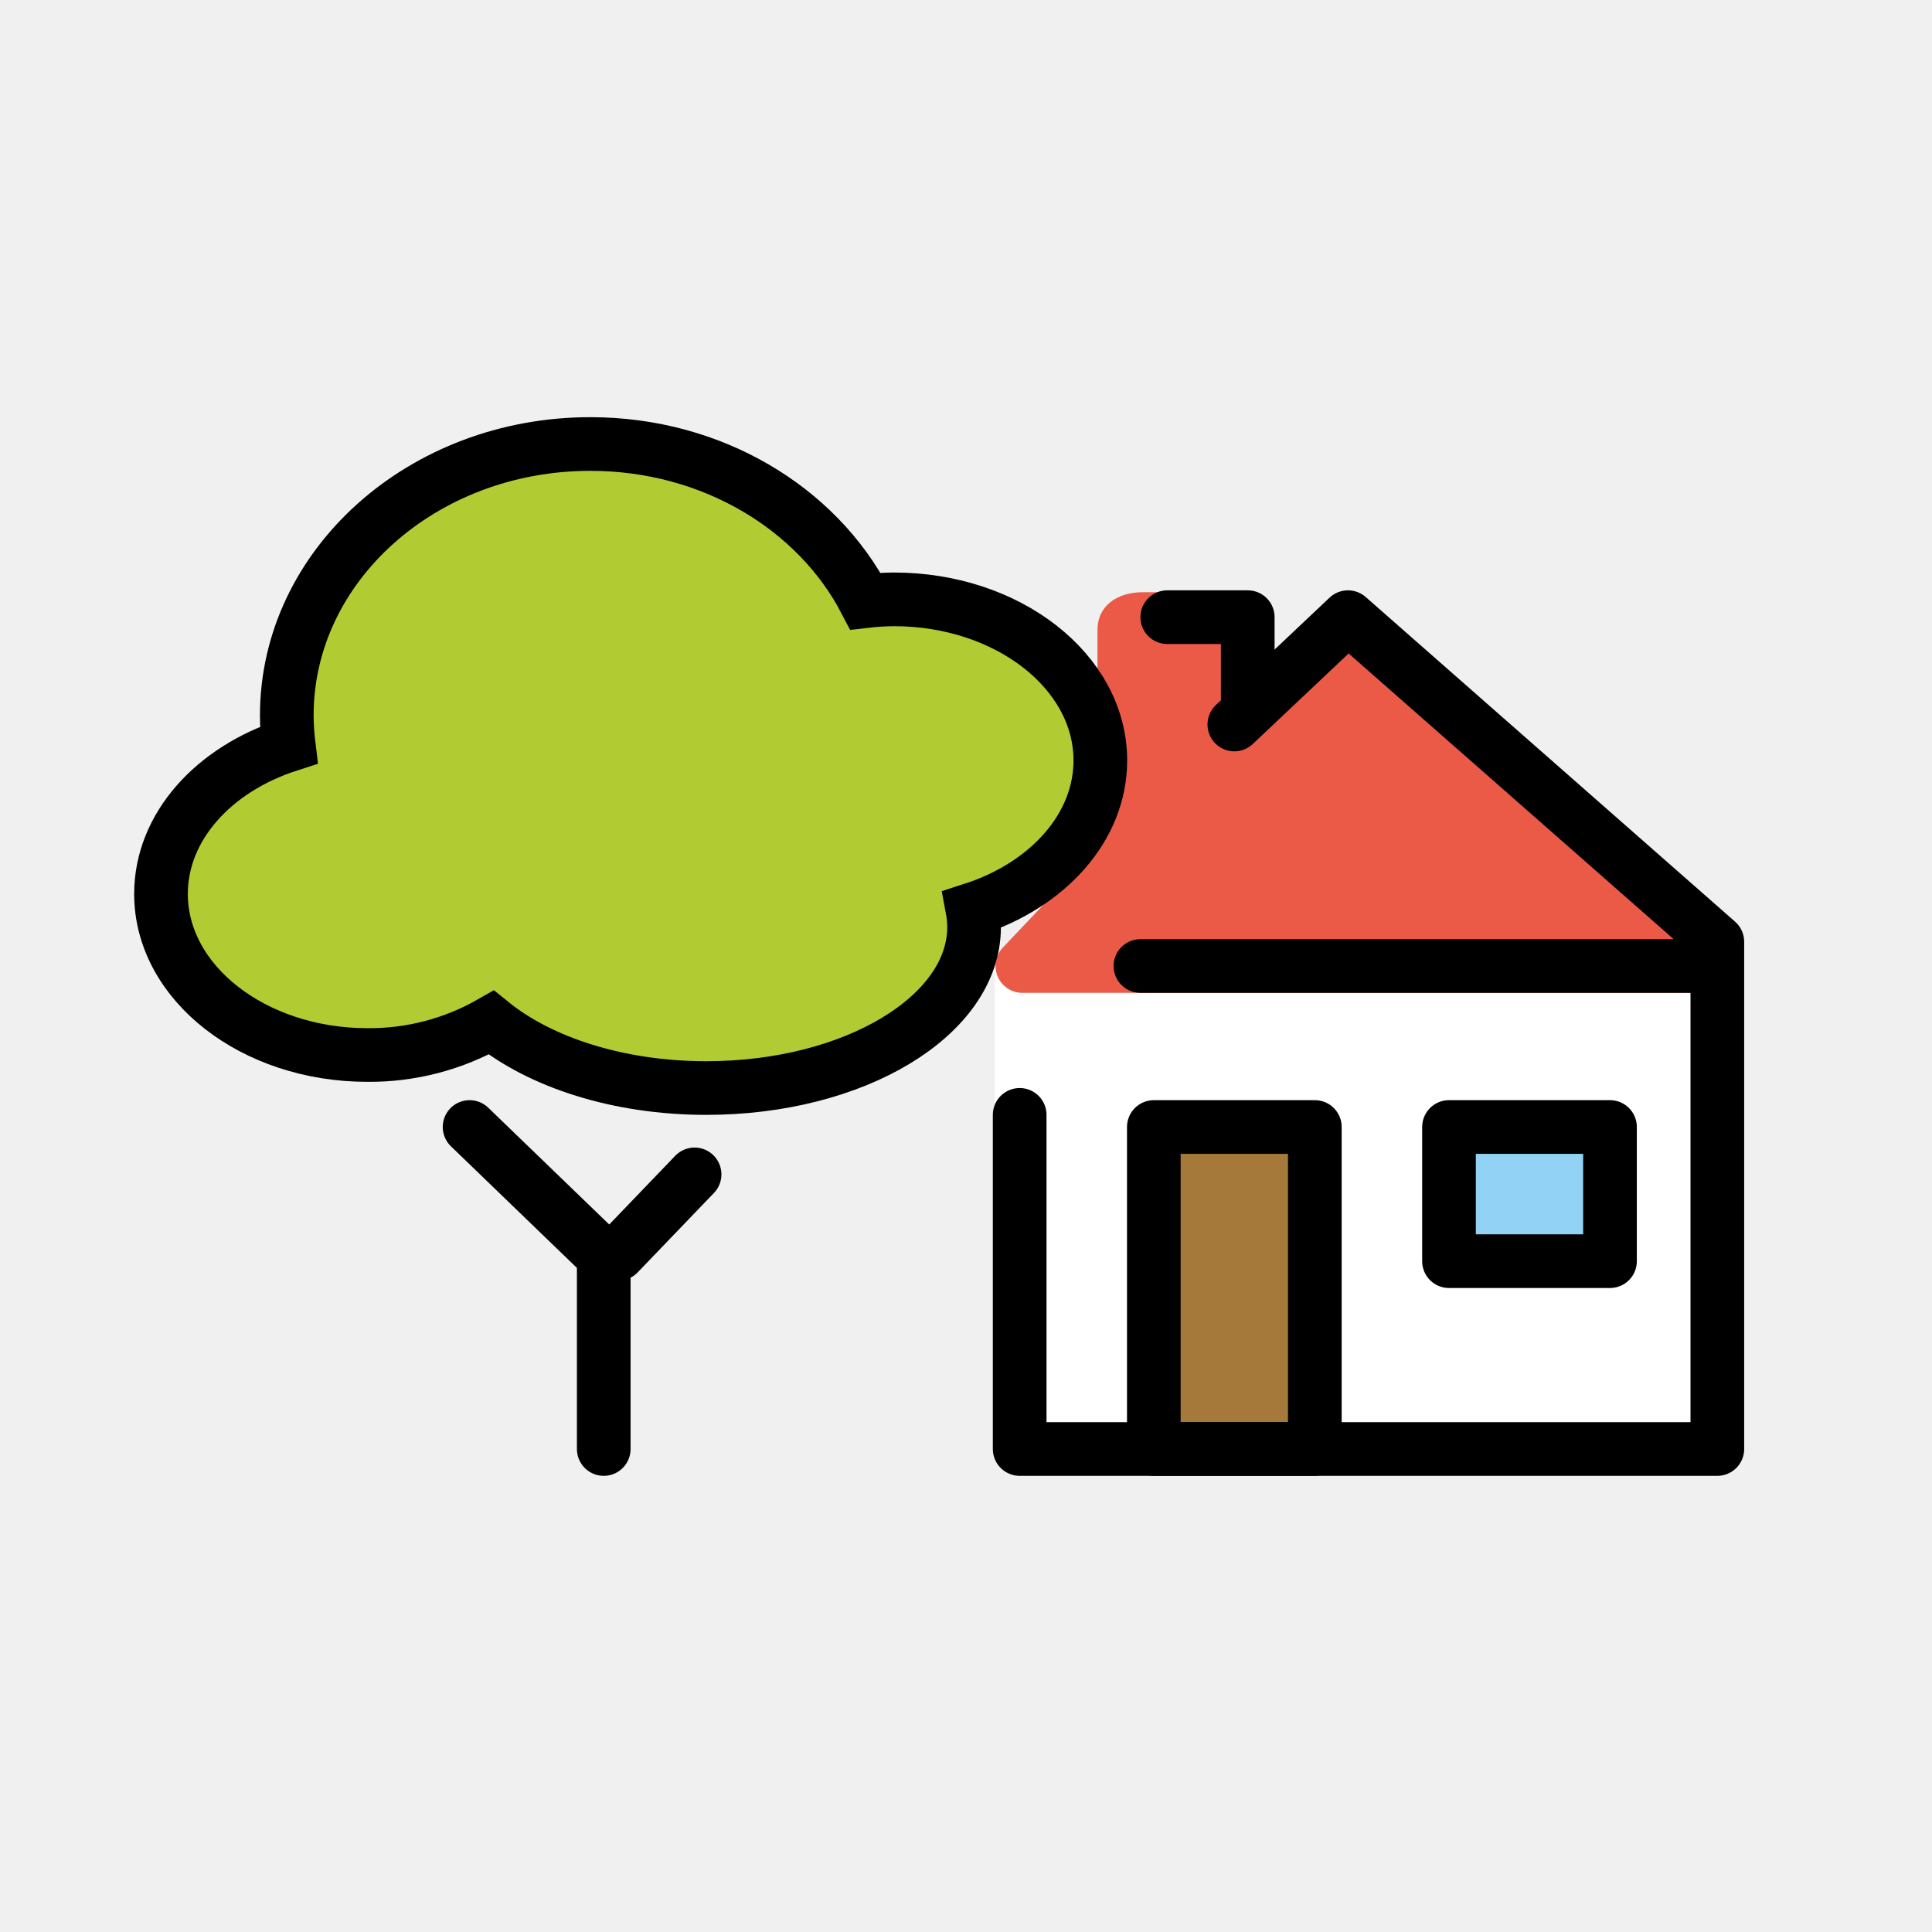
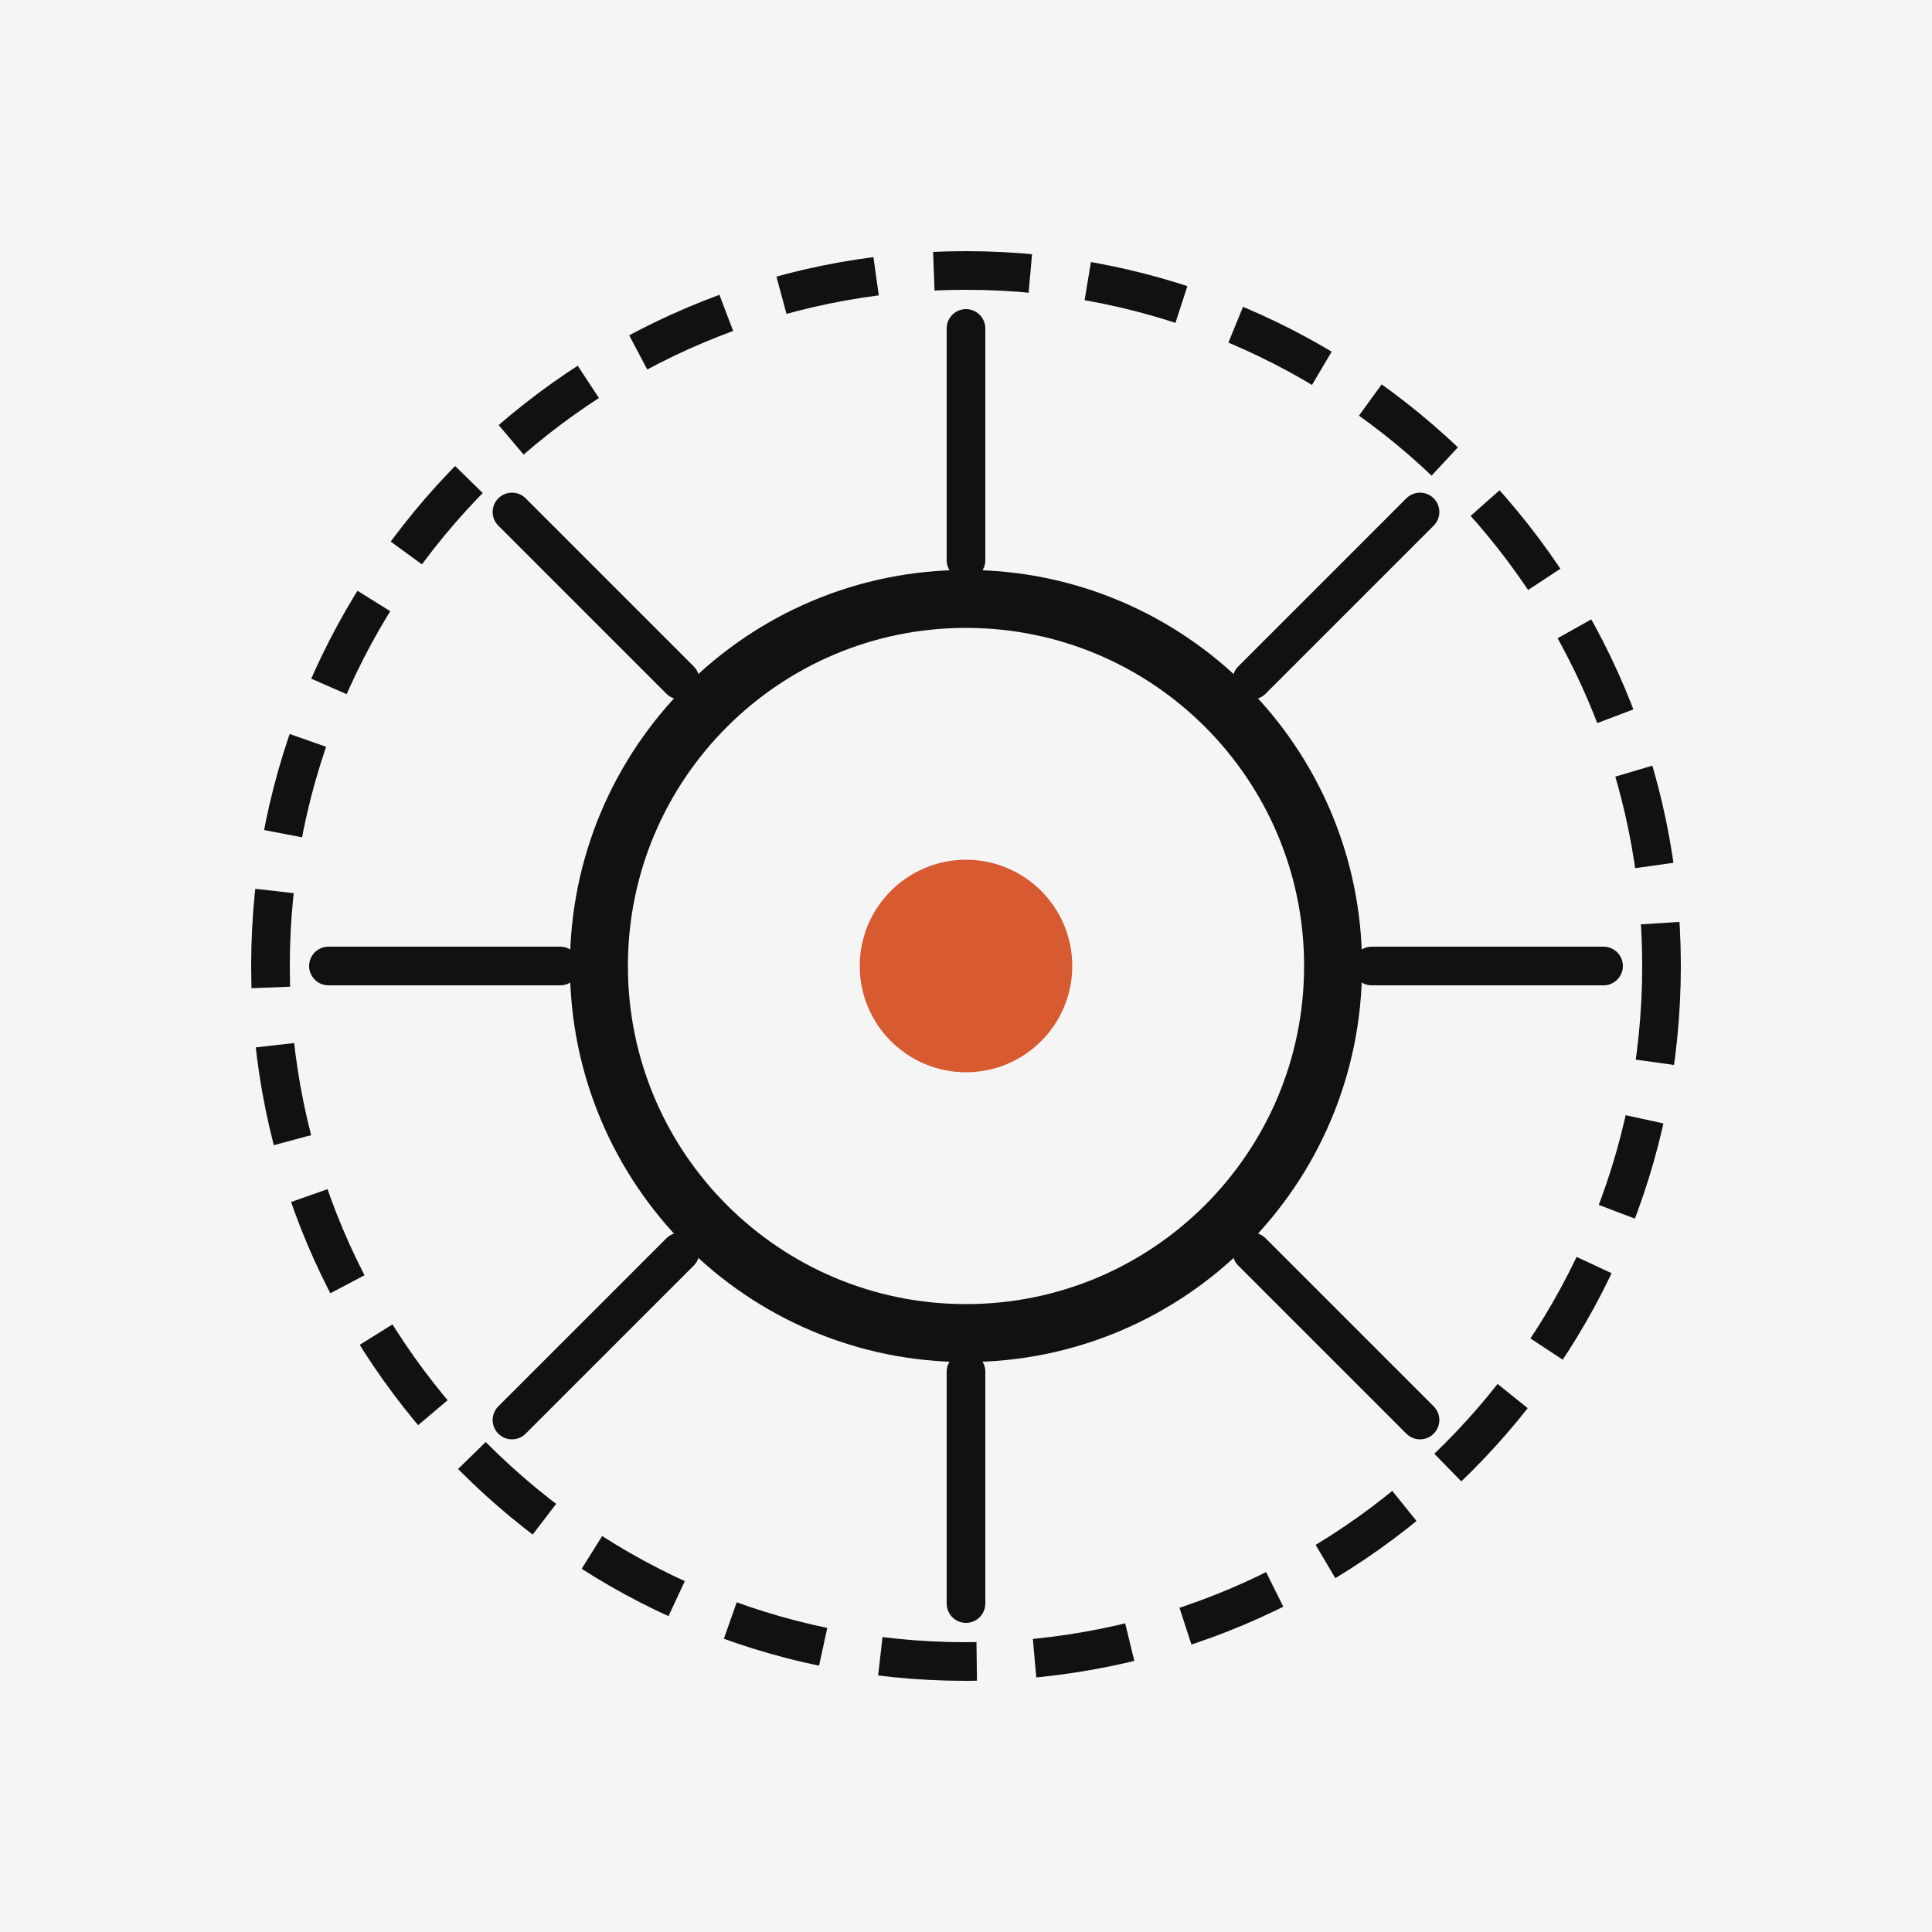
- <svg xmlns="http://www.w3.org/2000/svg" id="emoji" viewBox="0 0 72 72" version="1.1">
-   <g id="color">
-     <rect x="37.075" y="36.053" width="26.884" height="18.114" fill="#FFFFFF" />
-     <polygon fill="#EA5A47" stroke="#EA5A47" stroke-linecap="round" stroke-linejoin="round" stroke-miterlimit="10" stroke-width="2" points="50.235,23.2 38.1,36 63.5,36" />
-     <path fill="#EA5A47" d="M47.3,26l-6.4,6.059v-8.573c0-0.931,0.755-1.416,1.686-1.416h3.028 c0.931,0,1.686,0.485,1.686,1.416C47.3,23.486,47.3,26,47.3,26z" />
-     <rect x="43" y="42" width="6" height="12" fill="#A57939" />
-     <rect x="54" y="42" width="6" height="5" fill="#92D3F5" />
-     <path fill="#B1CC33" d="M41.006,28.339c0-3.312-3.445-6.003-7.694-6.003c-0.355,0.003-0.71,0.025-1.062,0.066 c-1.8-3.455-5.707-5.855-10.25-5.855c-6.248,0-11.312,4.529-11.312,10.114c0.001,0.369,0.025,0.738,0.07,1.104 C7.966,28.666,6,30.81,6,33.314c0,3.312,3.445,6.003,7.694,6.003c1.615,0.014,3.206-0.402,4.614-1.207 c1.818,1.477,4.726,2.438,8.015,2.438c5.511,0,9.978-2.688,9.978-6.003c-0.001-0.219-0.021-0.438-0.061-0.653 C39.036,32.99,41.006,30.845,41.006,28.339z" />
-   </g>
-   <g id="hair" />
-   <g id="skin" />
-   <g id="skin-shadow" />
-   <g id="line">
-     <polyline fill="none" stroke="#000000" stroke-linecap="round" stroke-linejoin="round" stroke-miterlimit="10" stroke-width="2" points="46,27 50.235,23 64,35.098 64,54 38,54 38,41.548" />
-     <rect x="43" y="42" width="6" height="12" fill="none" stroke="#000000" stroke-linecap="round" stroke-linejoin="round" stroke-miterlimit="10" stroke-width="2" />
-     <rect x="54" y="42" width="6" height="5" fill="none" stroke="#000000" stroke-linecap="round" stroke-linejoin="round" stroke-miterlimit="10" stroke-width="2" />
-     <polyline fill="none" stroke="#000000" stroke-linecap="round" stroke-linejoin="round" stroke-miterlimit="10" stroke-width="2" points="43.5,23 46.5,23 46.5,26" />
-     <path fill="none" stroke="#000000" stroke-miterlimit="10" stroke-width="2" d="M31.245,39.34" />
-     <polyline fill="none" stroke="#000000" stroke-linecap="round" stroke-linejoin="round" stroke-width="2" points="22.5,54 22.5,46.827 17.5,42" />
-     <line x1="23.041" x2="25.885" y1="46.727" y2="43.766" fill="none" stroke="#000000" stroke-linecap="round" stroke-linejoin="round" stroke-width="2" />
-     <path fill="none" stroke="#000000" stroke-linecap="round" stroke-miterlimit="10" stroke-width="2" d="M41.006,28.339 c0-3.312-3.445-6.003-7.694-6.003c-0.355,0.003-0.71,0.025-1.062,0.066c-1.8-3.455-5.707-5.855-10.25-5.855 c-6.248,0-11.312,4.529-11.312,10.114c0.001,0.369,0.025,0.738,0.07,1.104C7.966,28.666,6,30.81,6,33.314 c0,3.312,3.445,6.003,7.694,6.003c1.615,0.014,3.206-0.402,4.614-1.207c1.818,1.477,4.726,2.438,8.015,2.438 c5.511,0,9.978-2.688,9.978-6.003c-0.001-0.219-0.021-0.438-0.061-0.653 C39.036,32.99,41.006,30.845,41.006,28.339z" />
-     <line x1="63.5" x2="42.5" y1="36" y2="36" fill="none" stroke="#000000" stroke-linecap="round" stroke-linejoin="round" stroke-miterlimit="10" stroke-width="2" />
-   </g>
+ <svg xmlns="http://www.w3.org/2000/svg" width="512" height="512" viewBox="0 0 100 100" fill="none">
+   <rect width="100" height="100" fill="#f5f5f5" />
+   <circle cx="50" cy="50" r="5.5" fill="#D85A30" />
+   <circle cx="50" cy="50" r="19" stroke="#111111" stroke-width="3" />
+   <circle cx="50" cy="50" r="36" stroke="#111111" stroke-width="2" stroke-dasharray="5 3" />
+   <line x1="71" y1="50" x2="83" y2="50" stroke="#111111" stroke-width="2" stroke-linecap="round" />
+   <line x1="64.8" y1="64.8" x2="73.5" y2="73.5" stroke="#111111" stroke-width="2" stroke-linecap="round" />
+   <line x1="50" y1="71" x2="50" y2="83" stroke="#111111" stroke-width="2" stroke-linecap="round" />
+   <line x1="35.2" y1="64.8" x2="26.5" y2="73.5" stroke="#111111" stroke-width="2" stroke-linecap="round" />
+   <line x1="29" y1="50" x2="17" y2="50" stroke="#111111" stroke-width="2" stroke-linecap="round" />
+   <line x1="35.2" y1="35.2" x2="26.5" y2="26.5" stroke="#111111" stroke-width="2" stroke-linecap="round" />
+   <line x1="50" y1="29" x2="50" y2="17" stroke="#111111" stroke-width="2" stroke-linecap="round" />
+   <line x1="64.8" y1="35.2" x2="73.5" y2="26.5" stroke="#111111" stroke-width="2" stroke-linecap="round" />
</svg>
